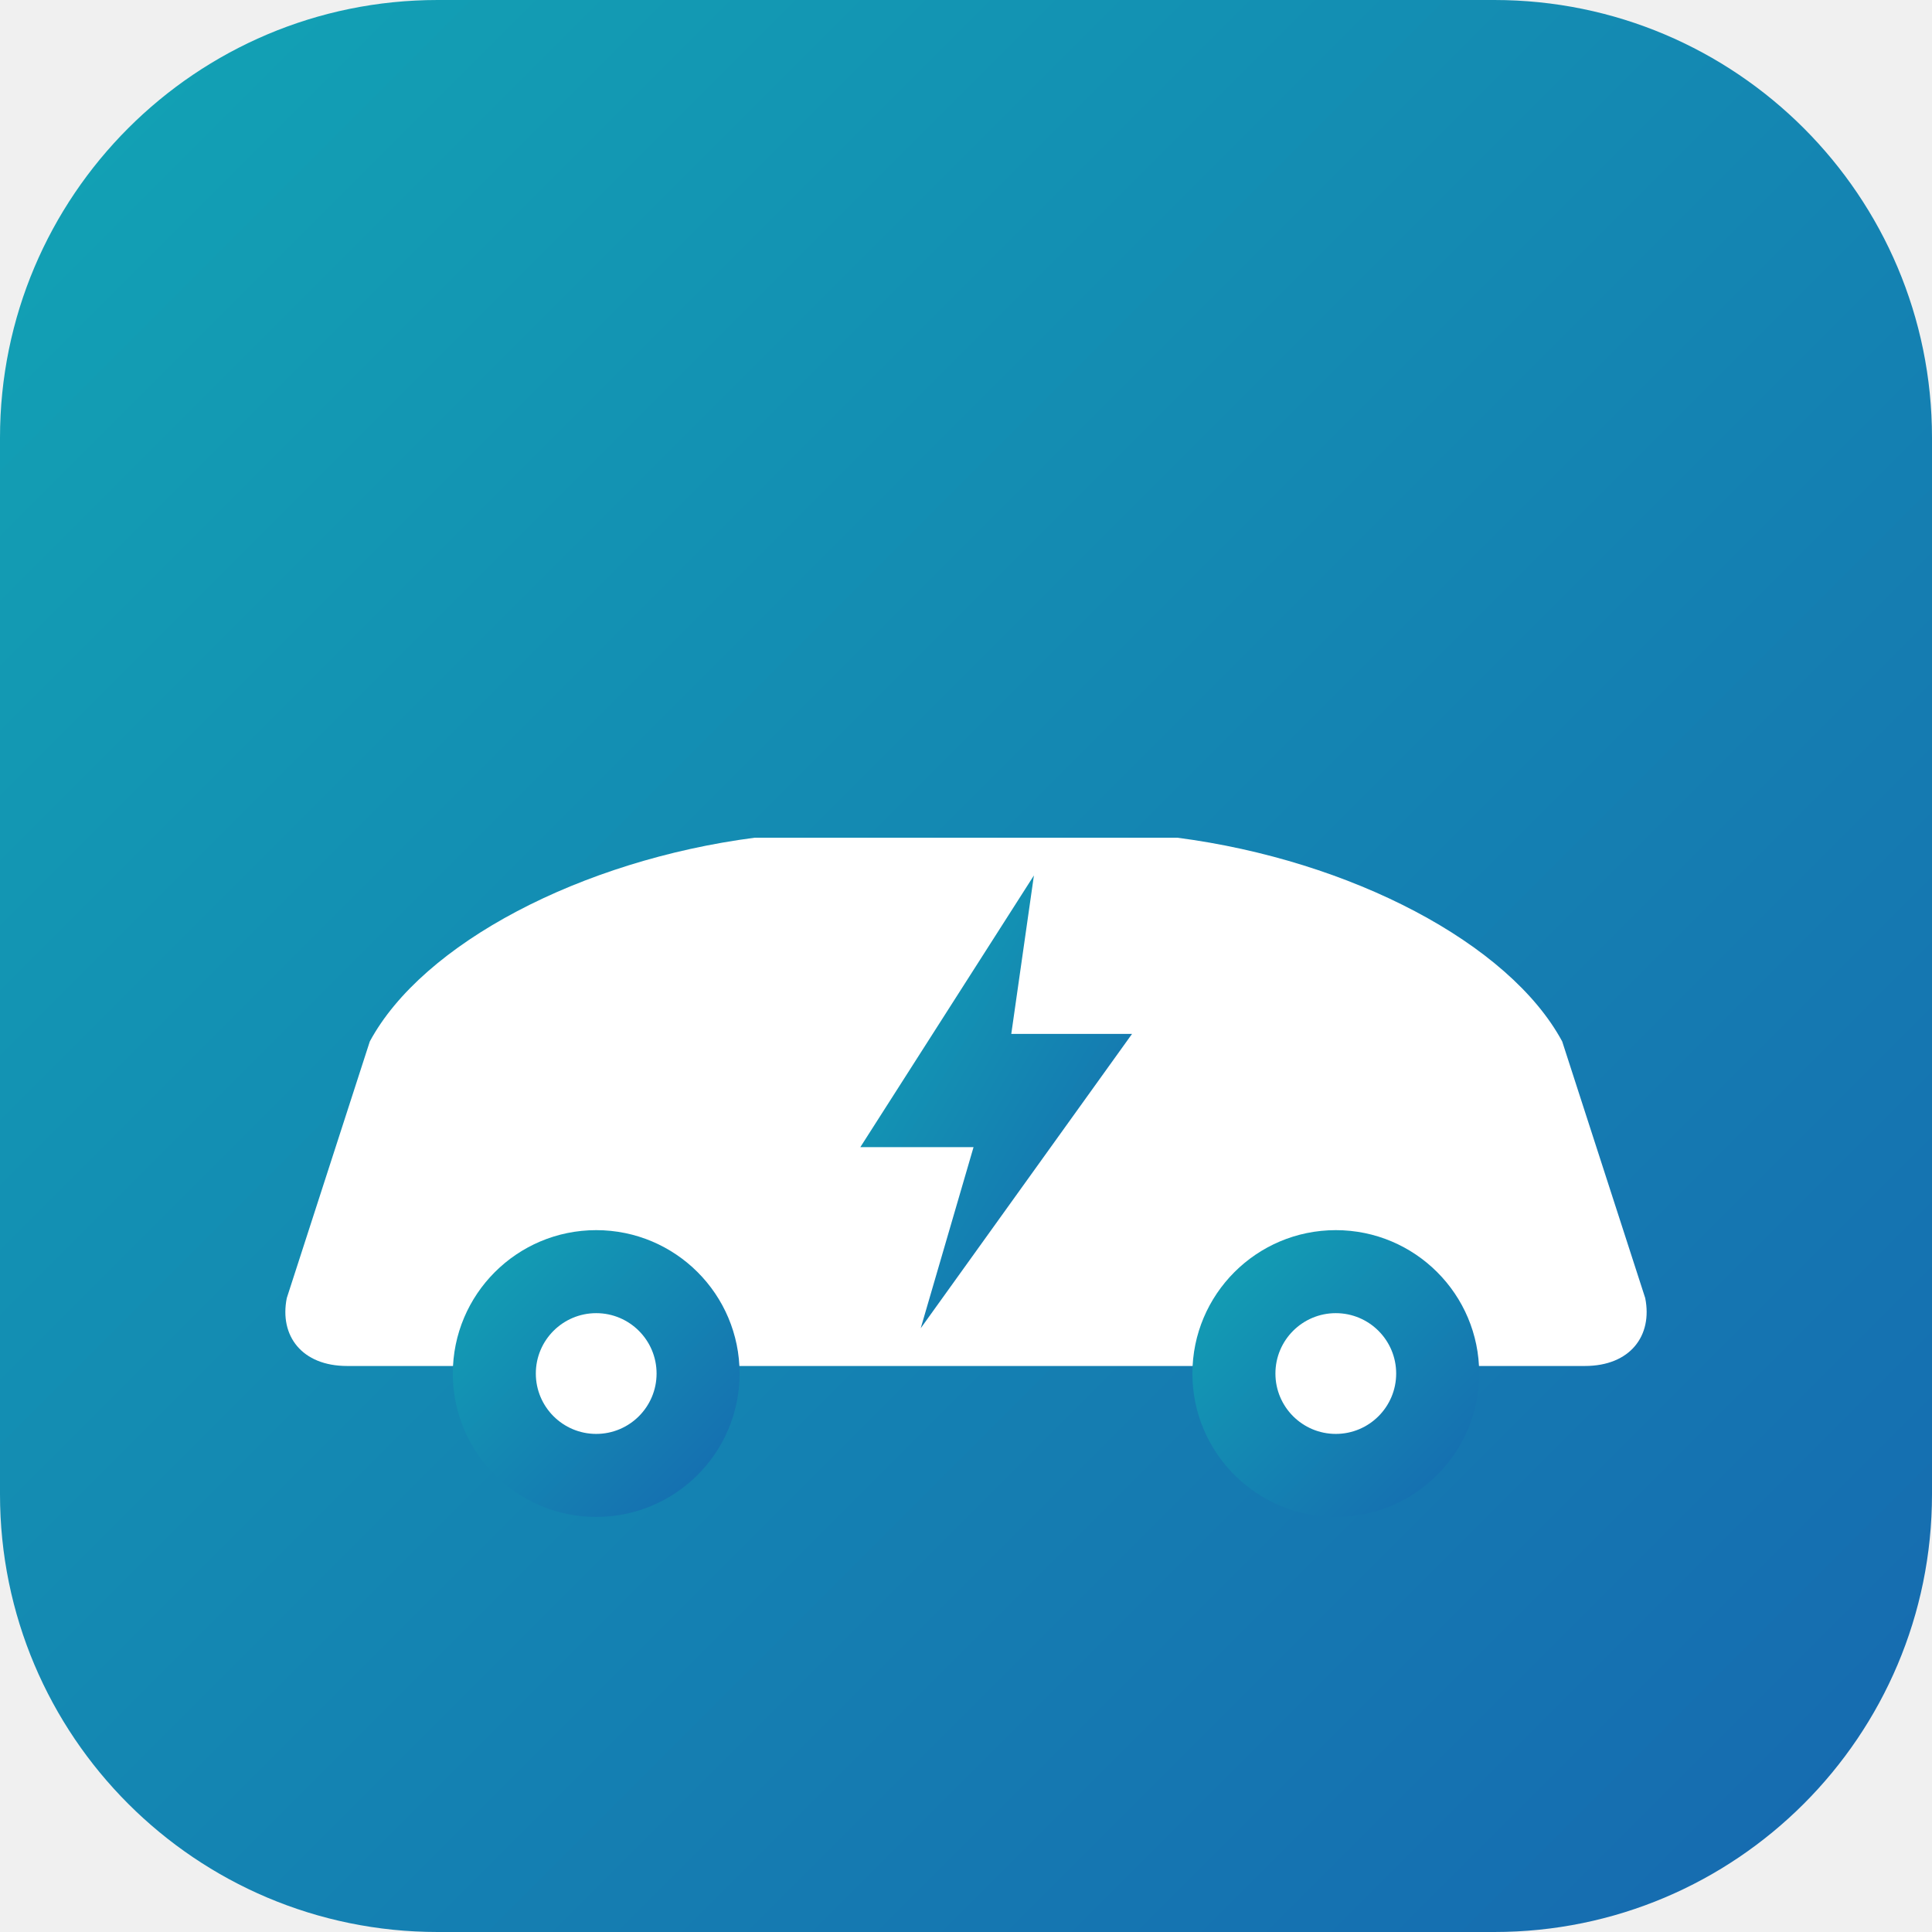
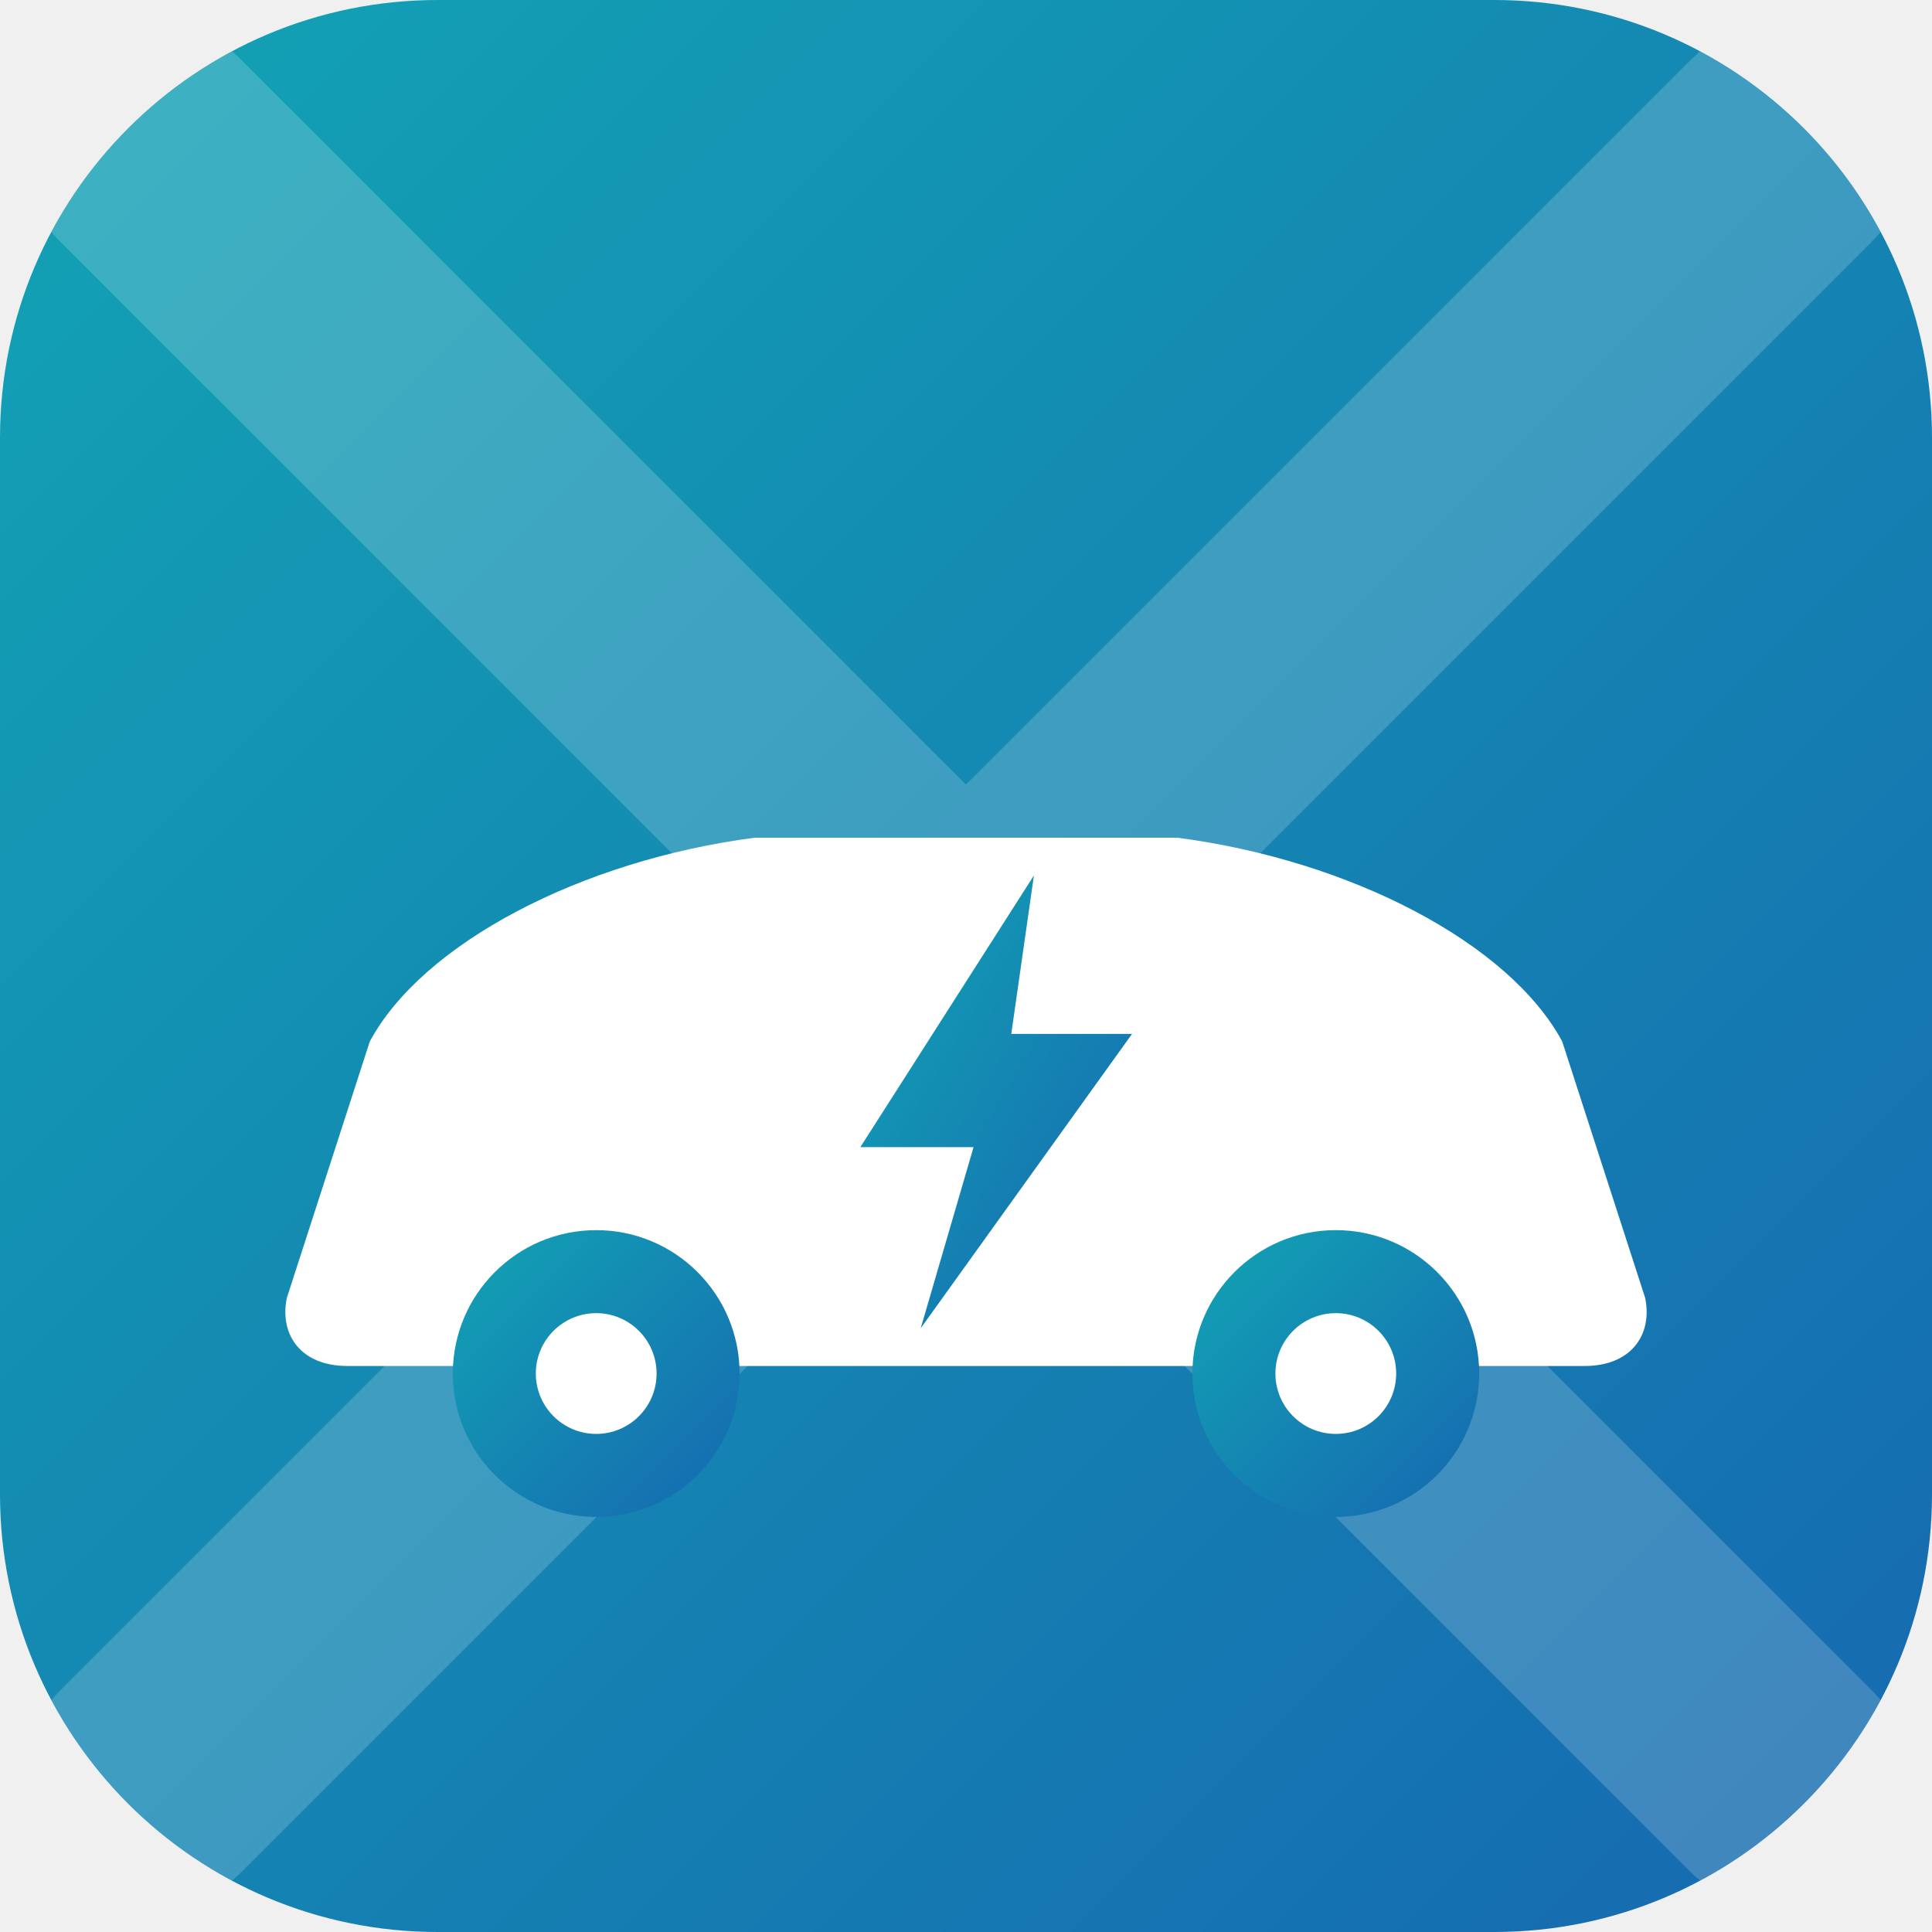
<svg xmlns="http://www.w3.org/2000/svg" viewBox="0 0 256 256" width="256" height="256">
  <defs>
    <linearGradient id="tile" x1="0" y1="0" x2="1" y2="1">
      <stop offset="0" stop-color="#12A4B4" />
      <stop offset="1" stop-color="#1668B0" />
    </linearGradient>
    <clipPath id="rounded">
      <rect x="0" y="0" width="256" height="256" rx="58" ry="58" />
    </clipPath>
  </defs>
  <g clip-path="url(#rounded)">
    <rect x="0" y="0" width="256" height="256" fill="url(#tile)" />
+     <g stroke="#FFFFFF" stroke-width="34" stroke-linecap="round" opacity="0.18">
+       <line x1="20" y1="20" x2="236" y2="236" />
+       <line x1="236" y1="20" x2="20" y2="236" />
+     </g>
    <path d="M38 172 L49 138 C56 125 77 114 100 111 L156 111 C179 114 200 125 207 138 L218 172              C219 177 216 181 210 181 L46 181 C40 181 37 177 38 172 Z" fill="#FFFFFF" />
    <circle cx="79" cy="182" r="19" fill="url(#tile)" />
    <circle cx="177" cy="182" r="19" fill="url(#tile)" />
    <circle cx="79" cy="182" r="8" fill="#FFFFFF" />
    <circle cx="177" cy="182" r="8" fill="#FFFFFF" />
    <path d="M137 116 L114 152 L129 152 L122 176 L150 137 L134 137 Z" fill="url(#tile)" />
  </g>
</svg>
